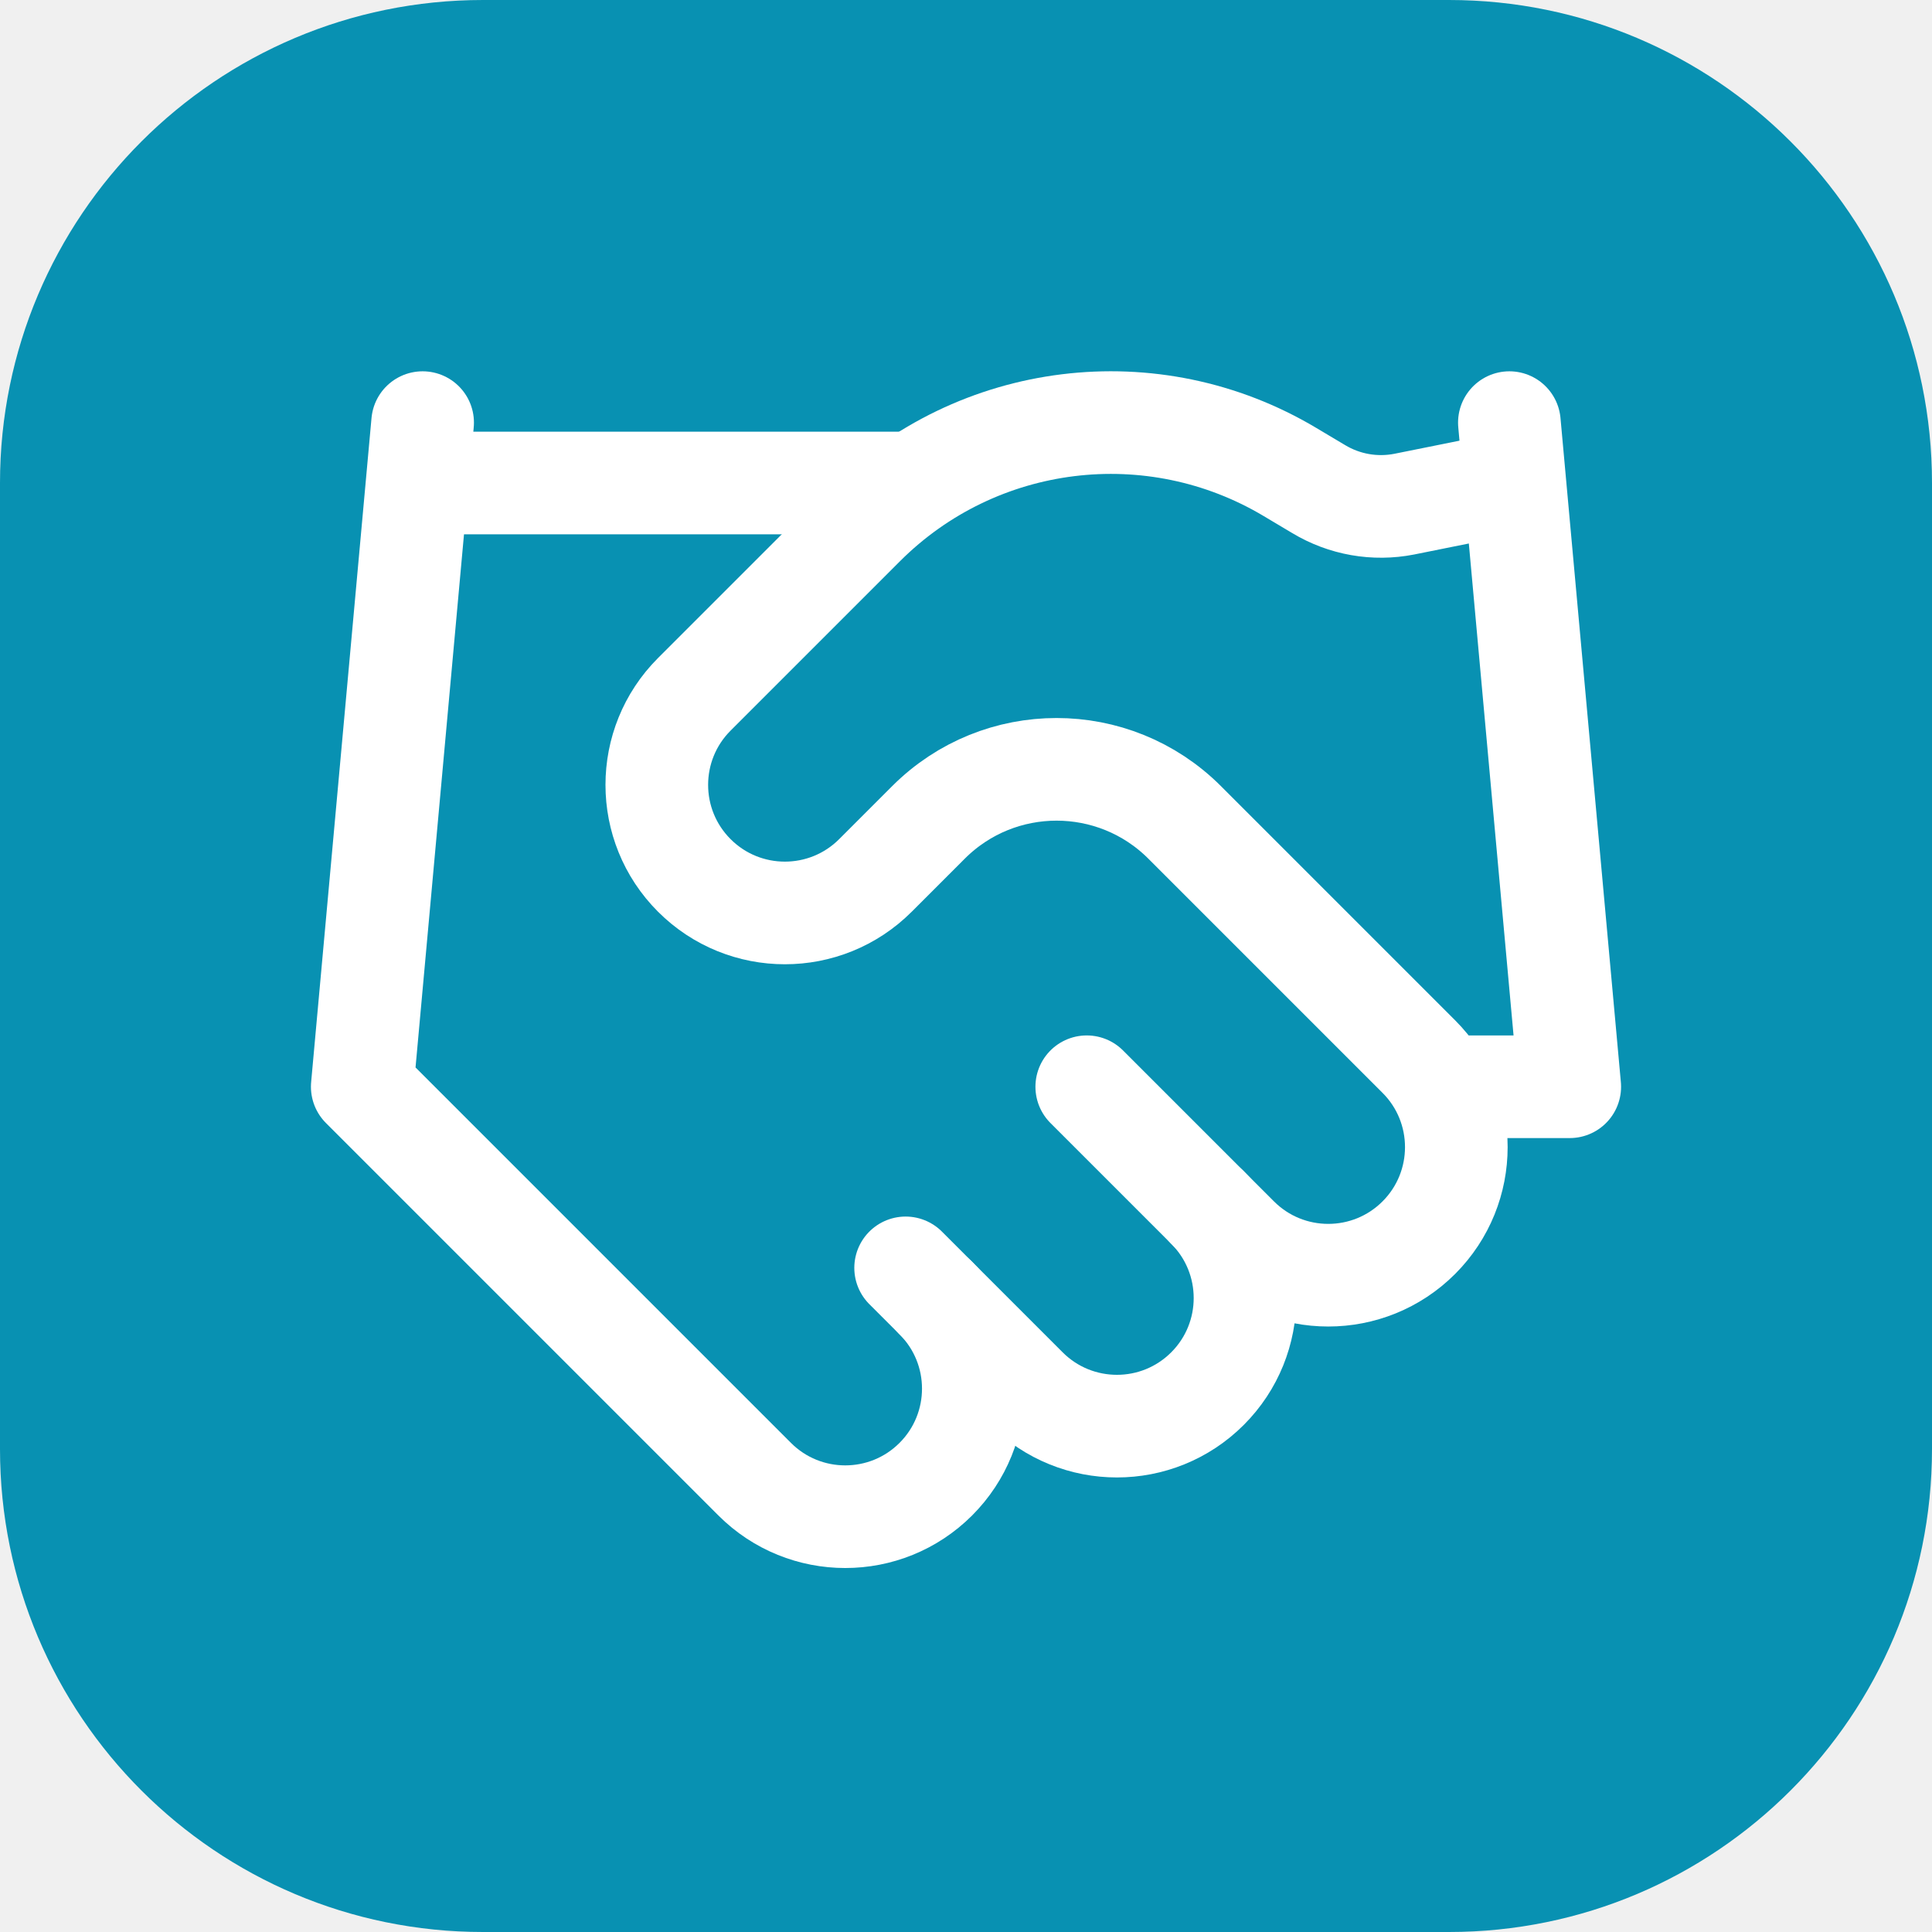
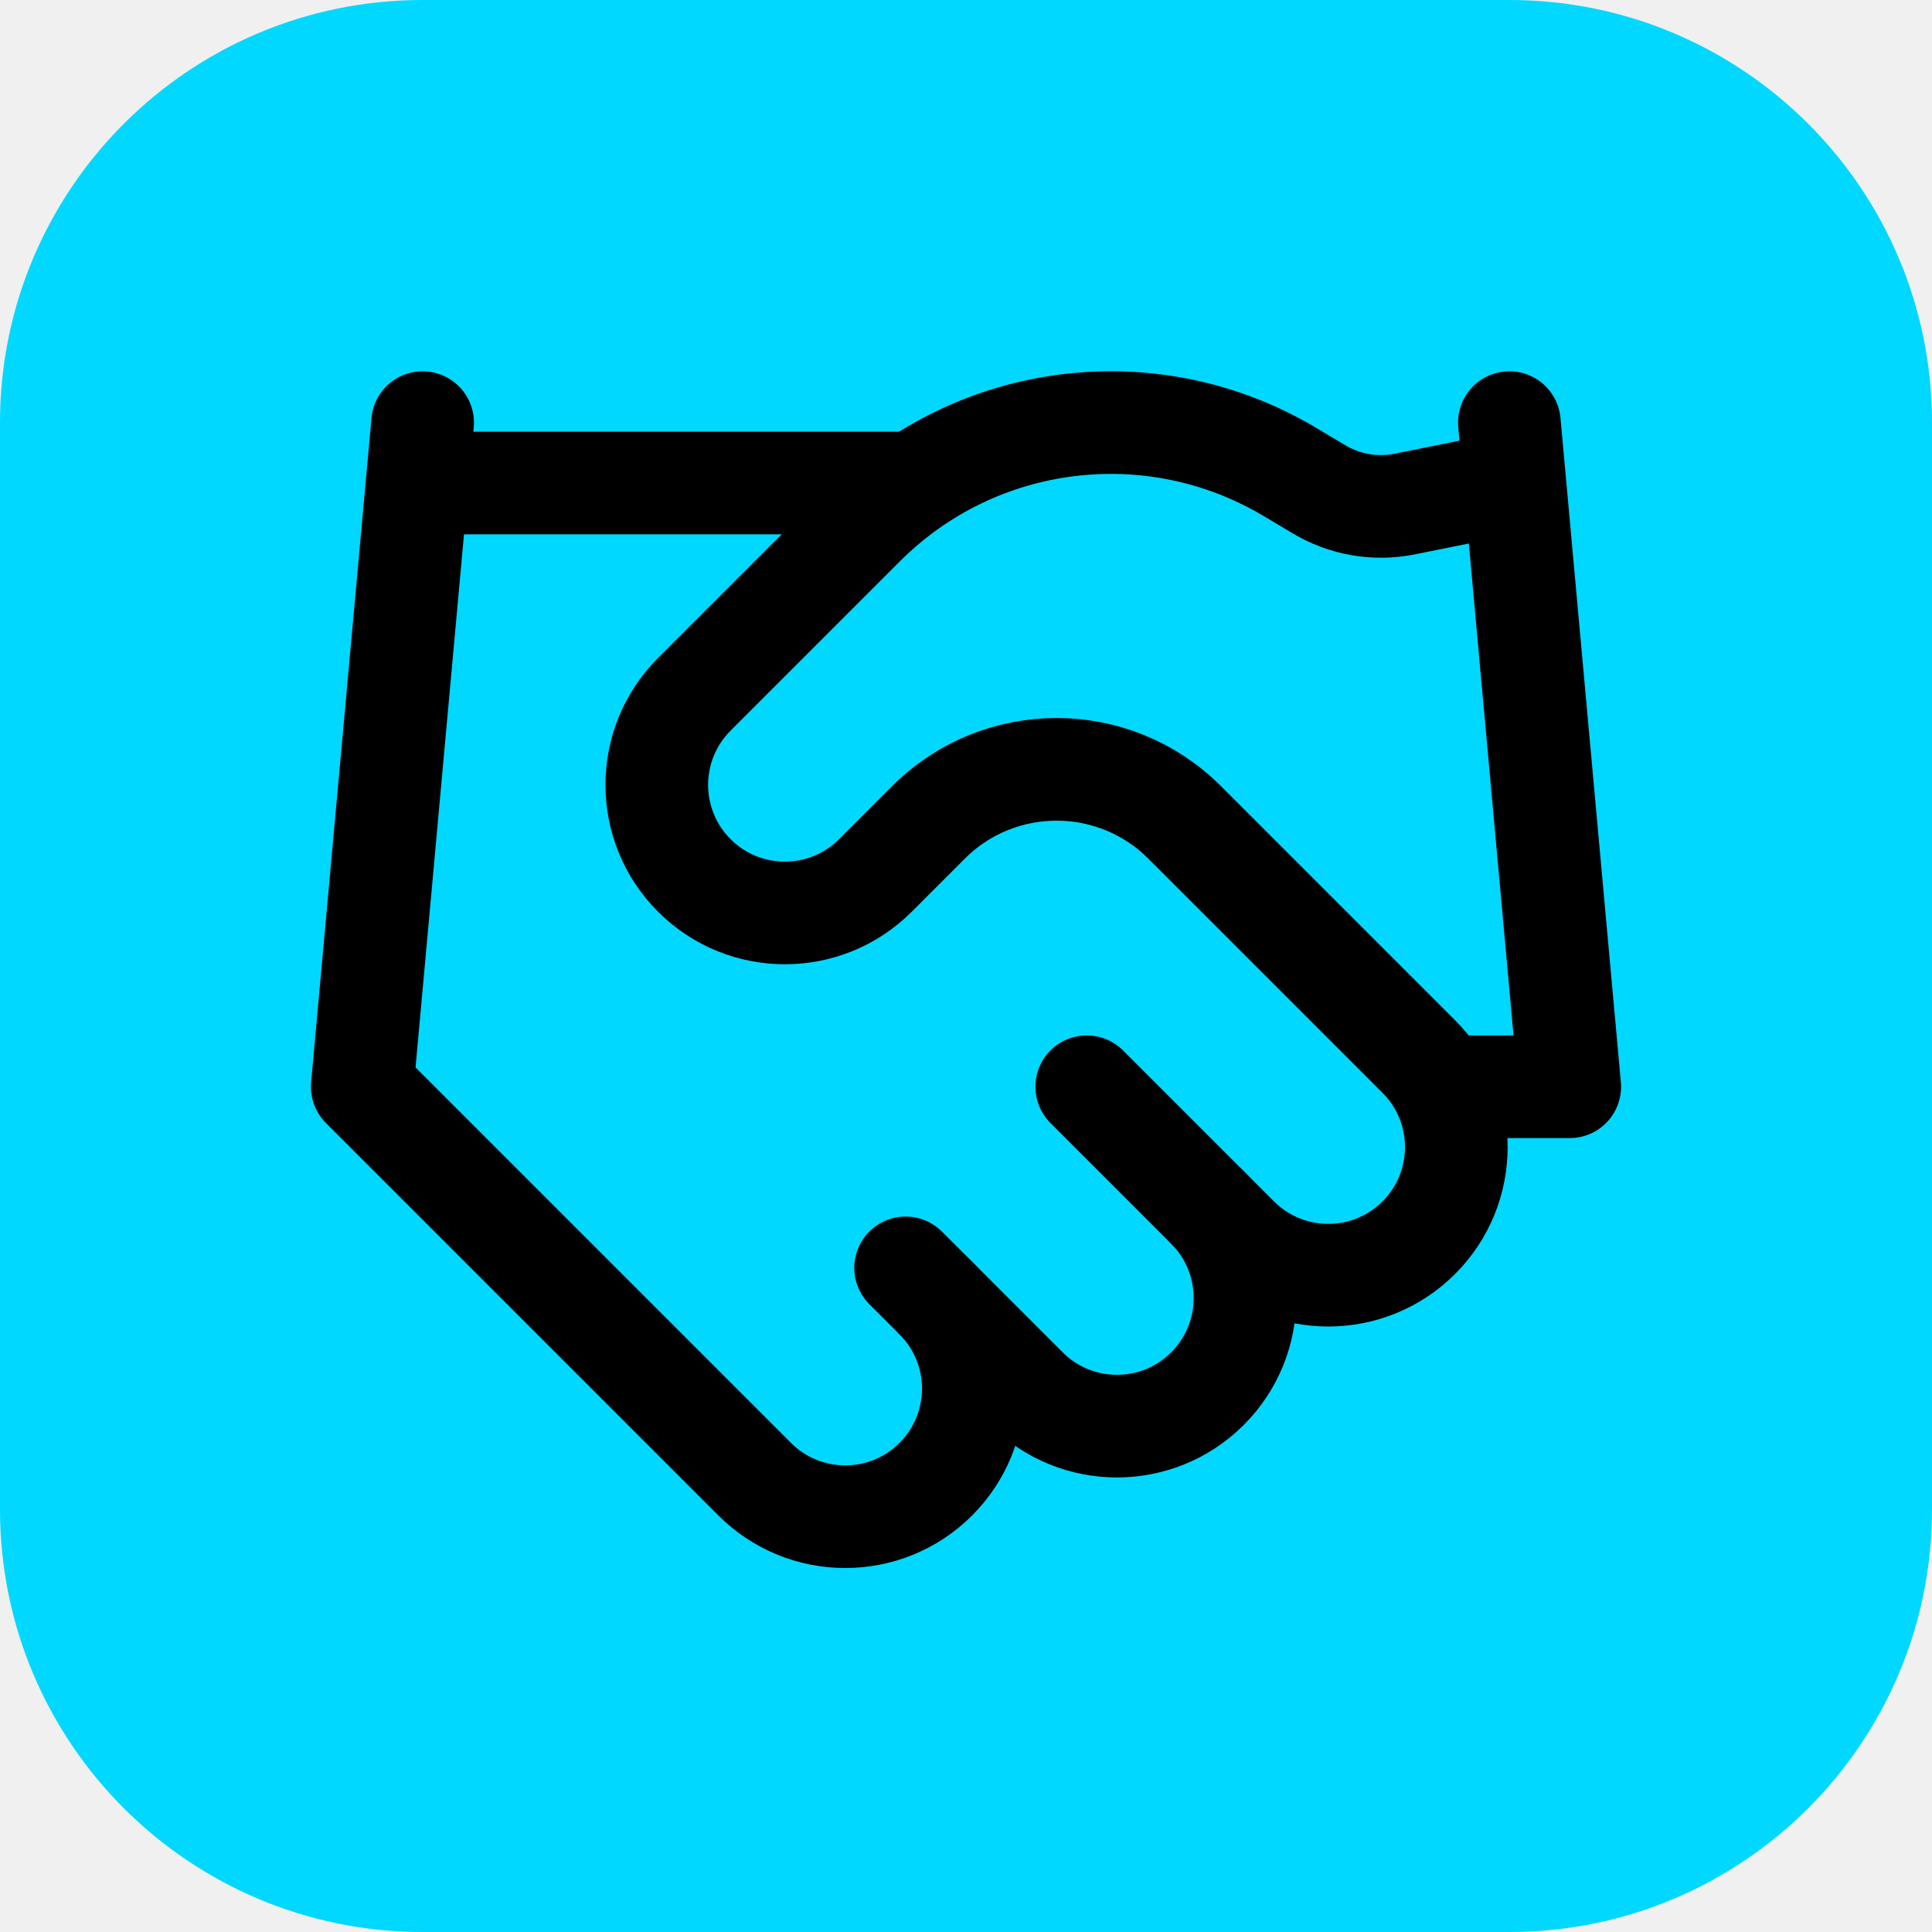
<svg xmlns="http://www.w3.org/2000/svg" width="32" height="32" viewBox="0 0 32 32" fill="none">
-   <rect width="32" height="32" rx="8" fill="#0891b2" />
-   <g transform="translate(4 4)" stroke="#ffffff" stroke-width="1.7" stroke-linecap="round" stroke-linejoin="round">
+   <rect width="32" height="32" rx="7" fill="#00d8ff" />
+   <g transform="translate(4 4)" stroke="#000000" stroke-width="1.7" stroke-linecap="round" stroke-linejoin="round">
    <path d="M3 3 2 14l6.5 6.5a1 1 0 1 0 3-3" />
    <path d="M3 4h8" />
    <path d="m11 17 2 2a1 1 0 1 0 3-3" />
    <path d="m14 14 2.5 2.5a1 1 0 1 0 3-3l-3.88-3.88a3 3 0 0 0-4.24 0l-.88.88a1 1 0 1 1-3-3l2.81-2.81a5.79 5.79 0 0 1 7.06-.87l.47.28a2 2 0 0 0 1.42.25L21 4" />
    <path d="m21 3 1 11h-2" />
  </g>
</svg>
